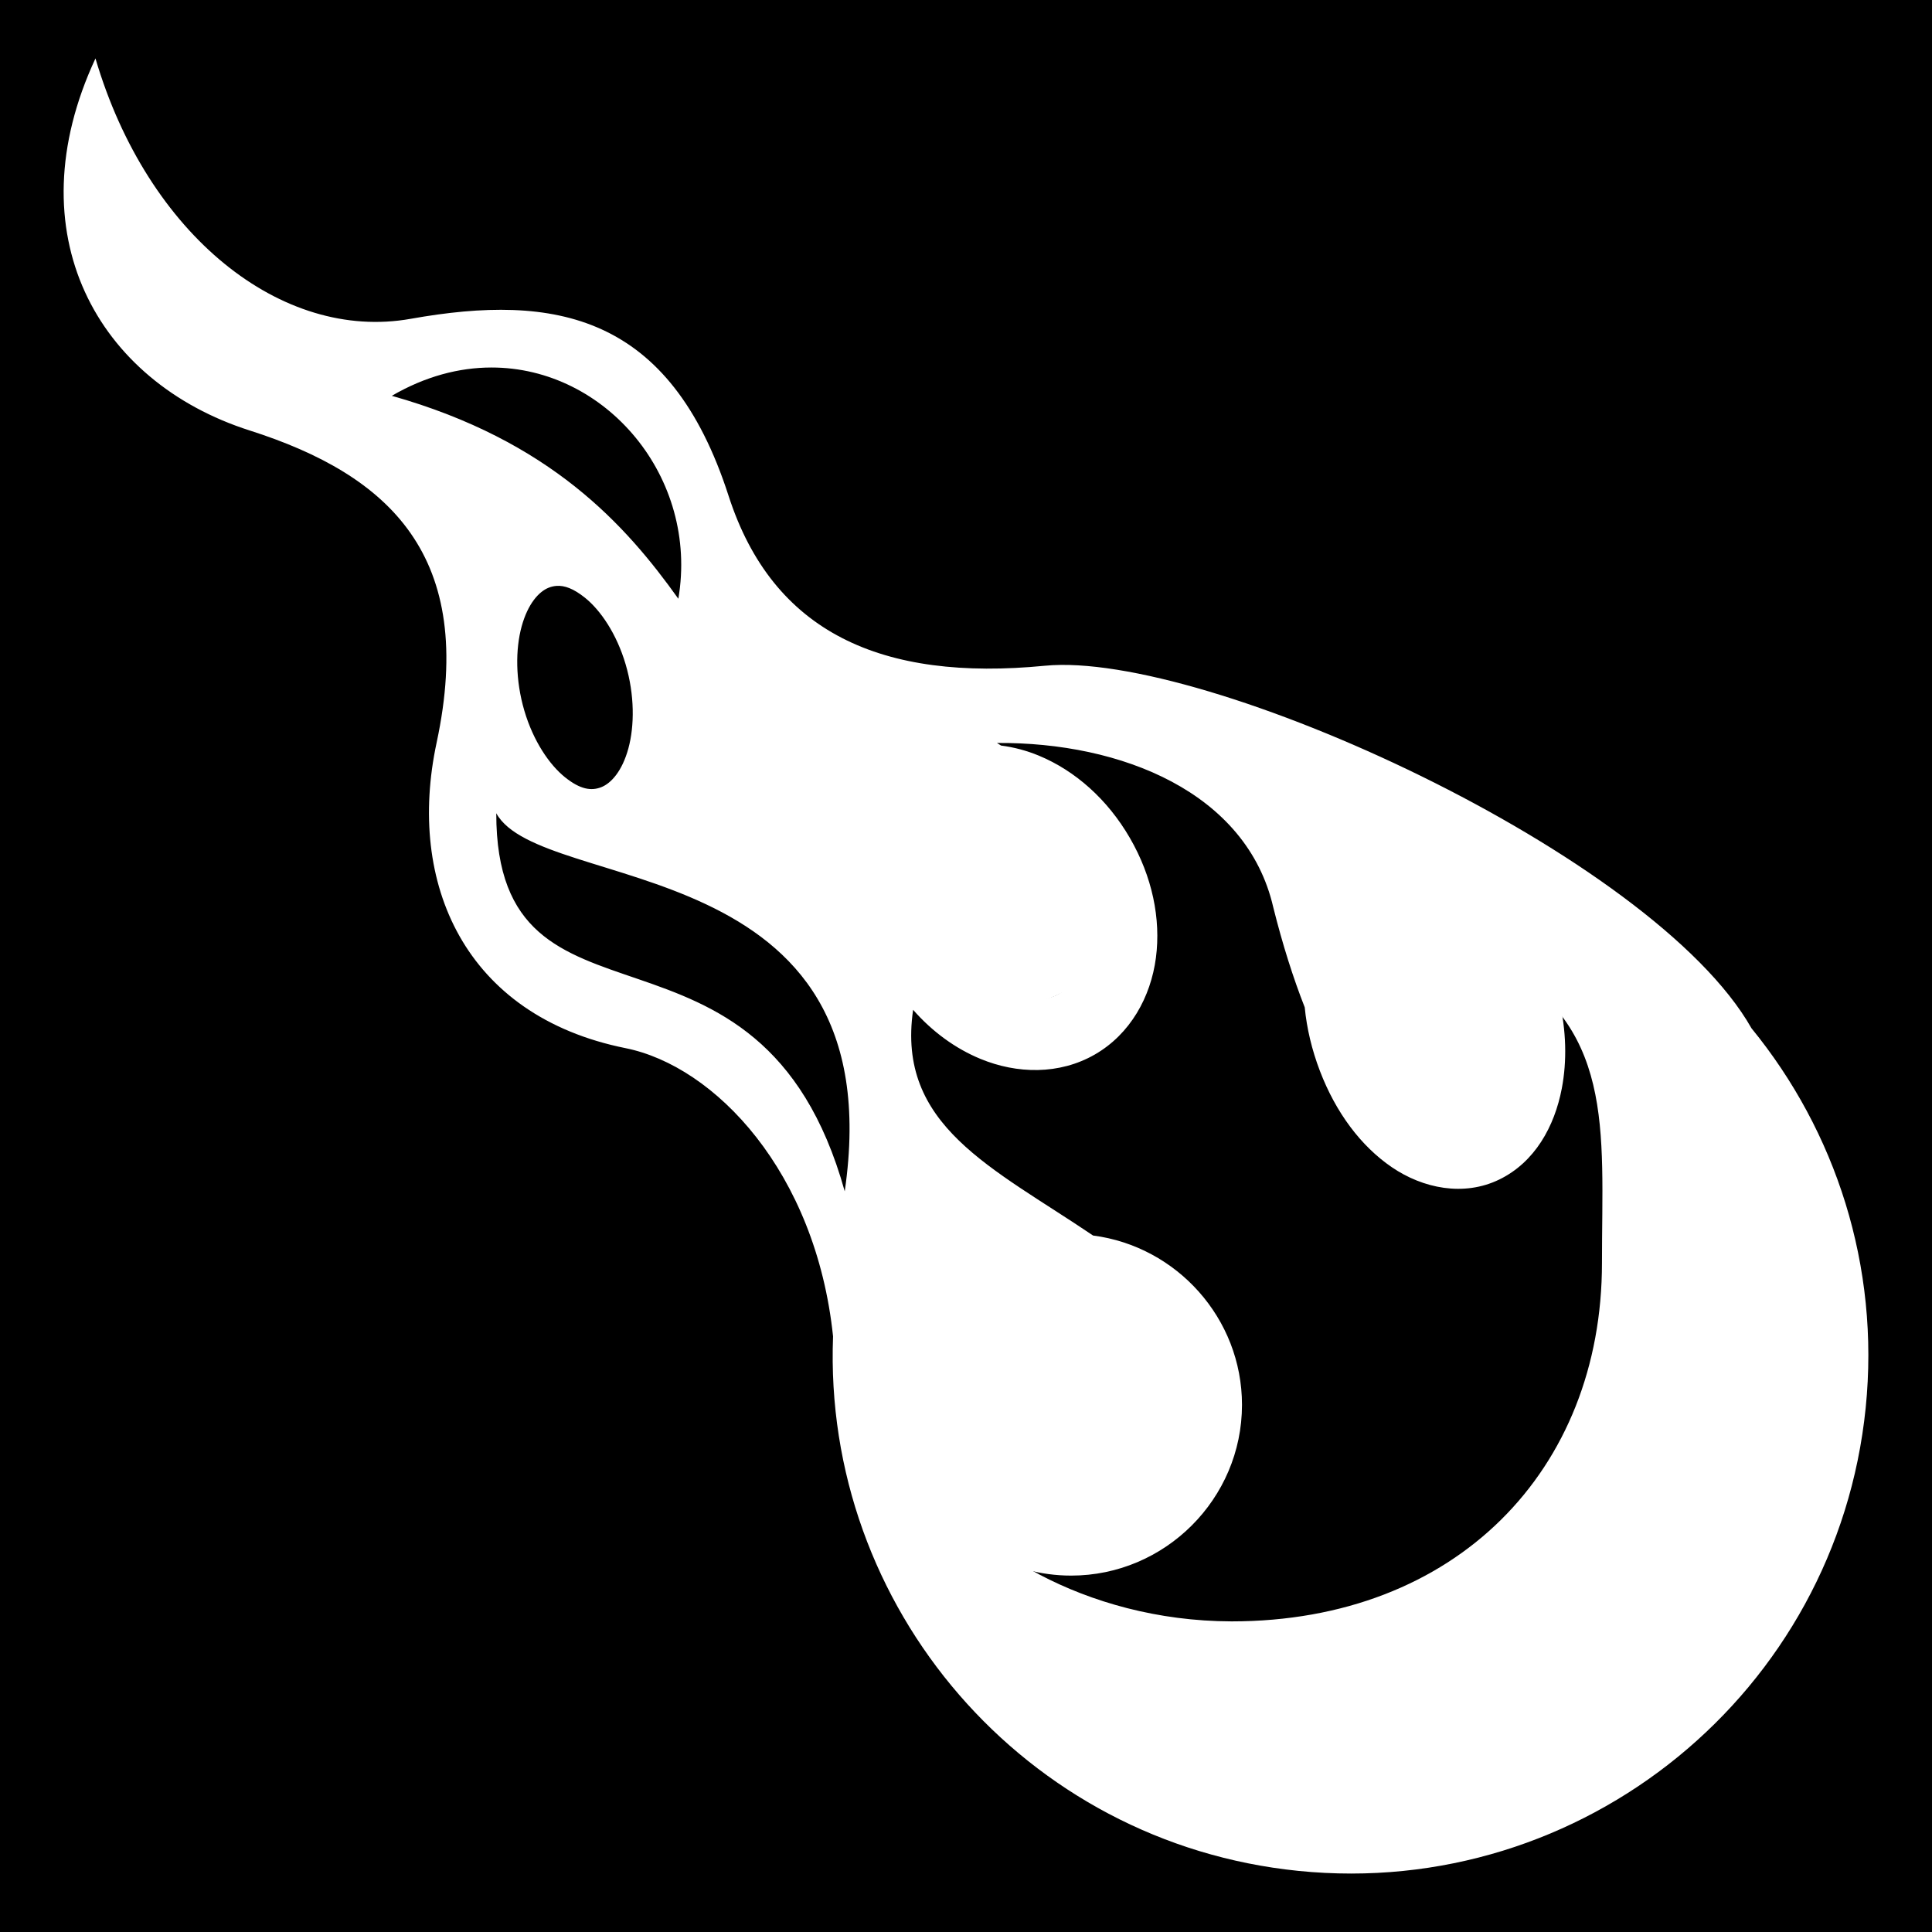
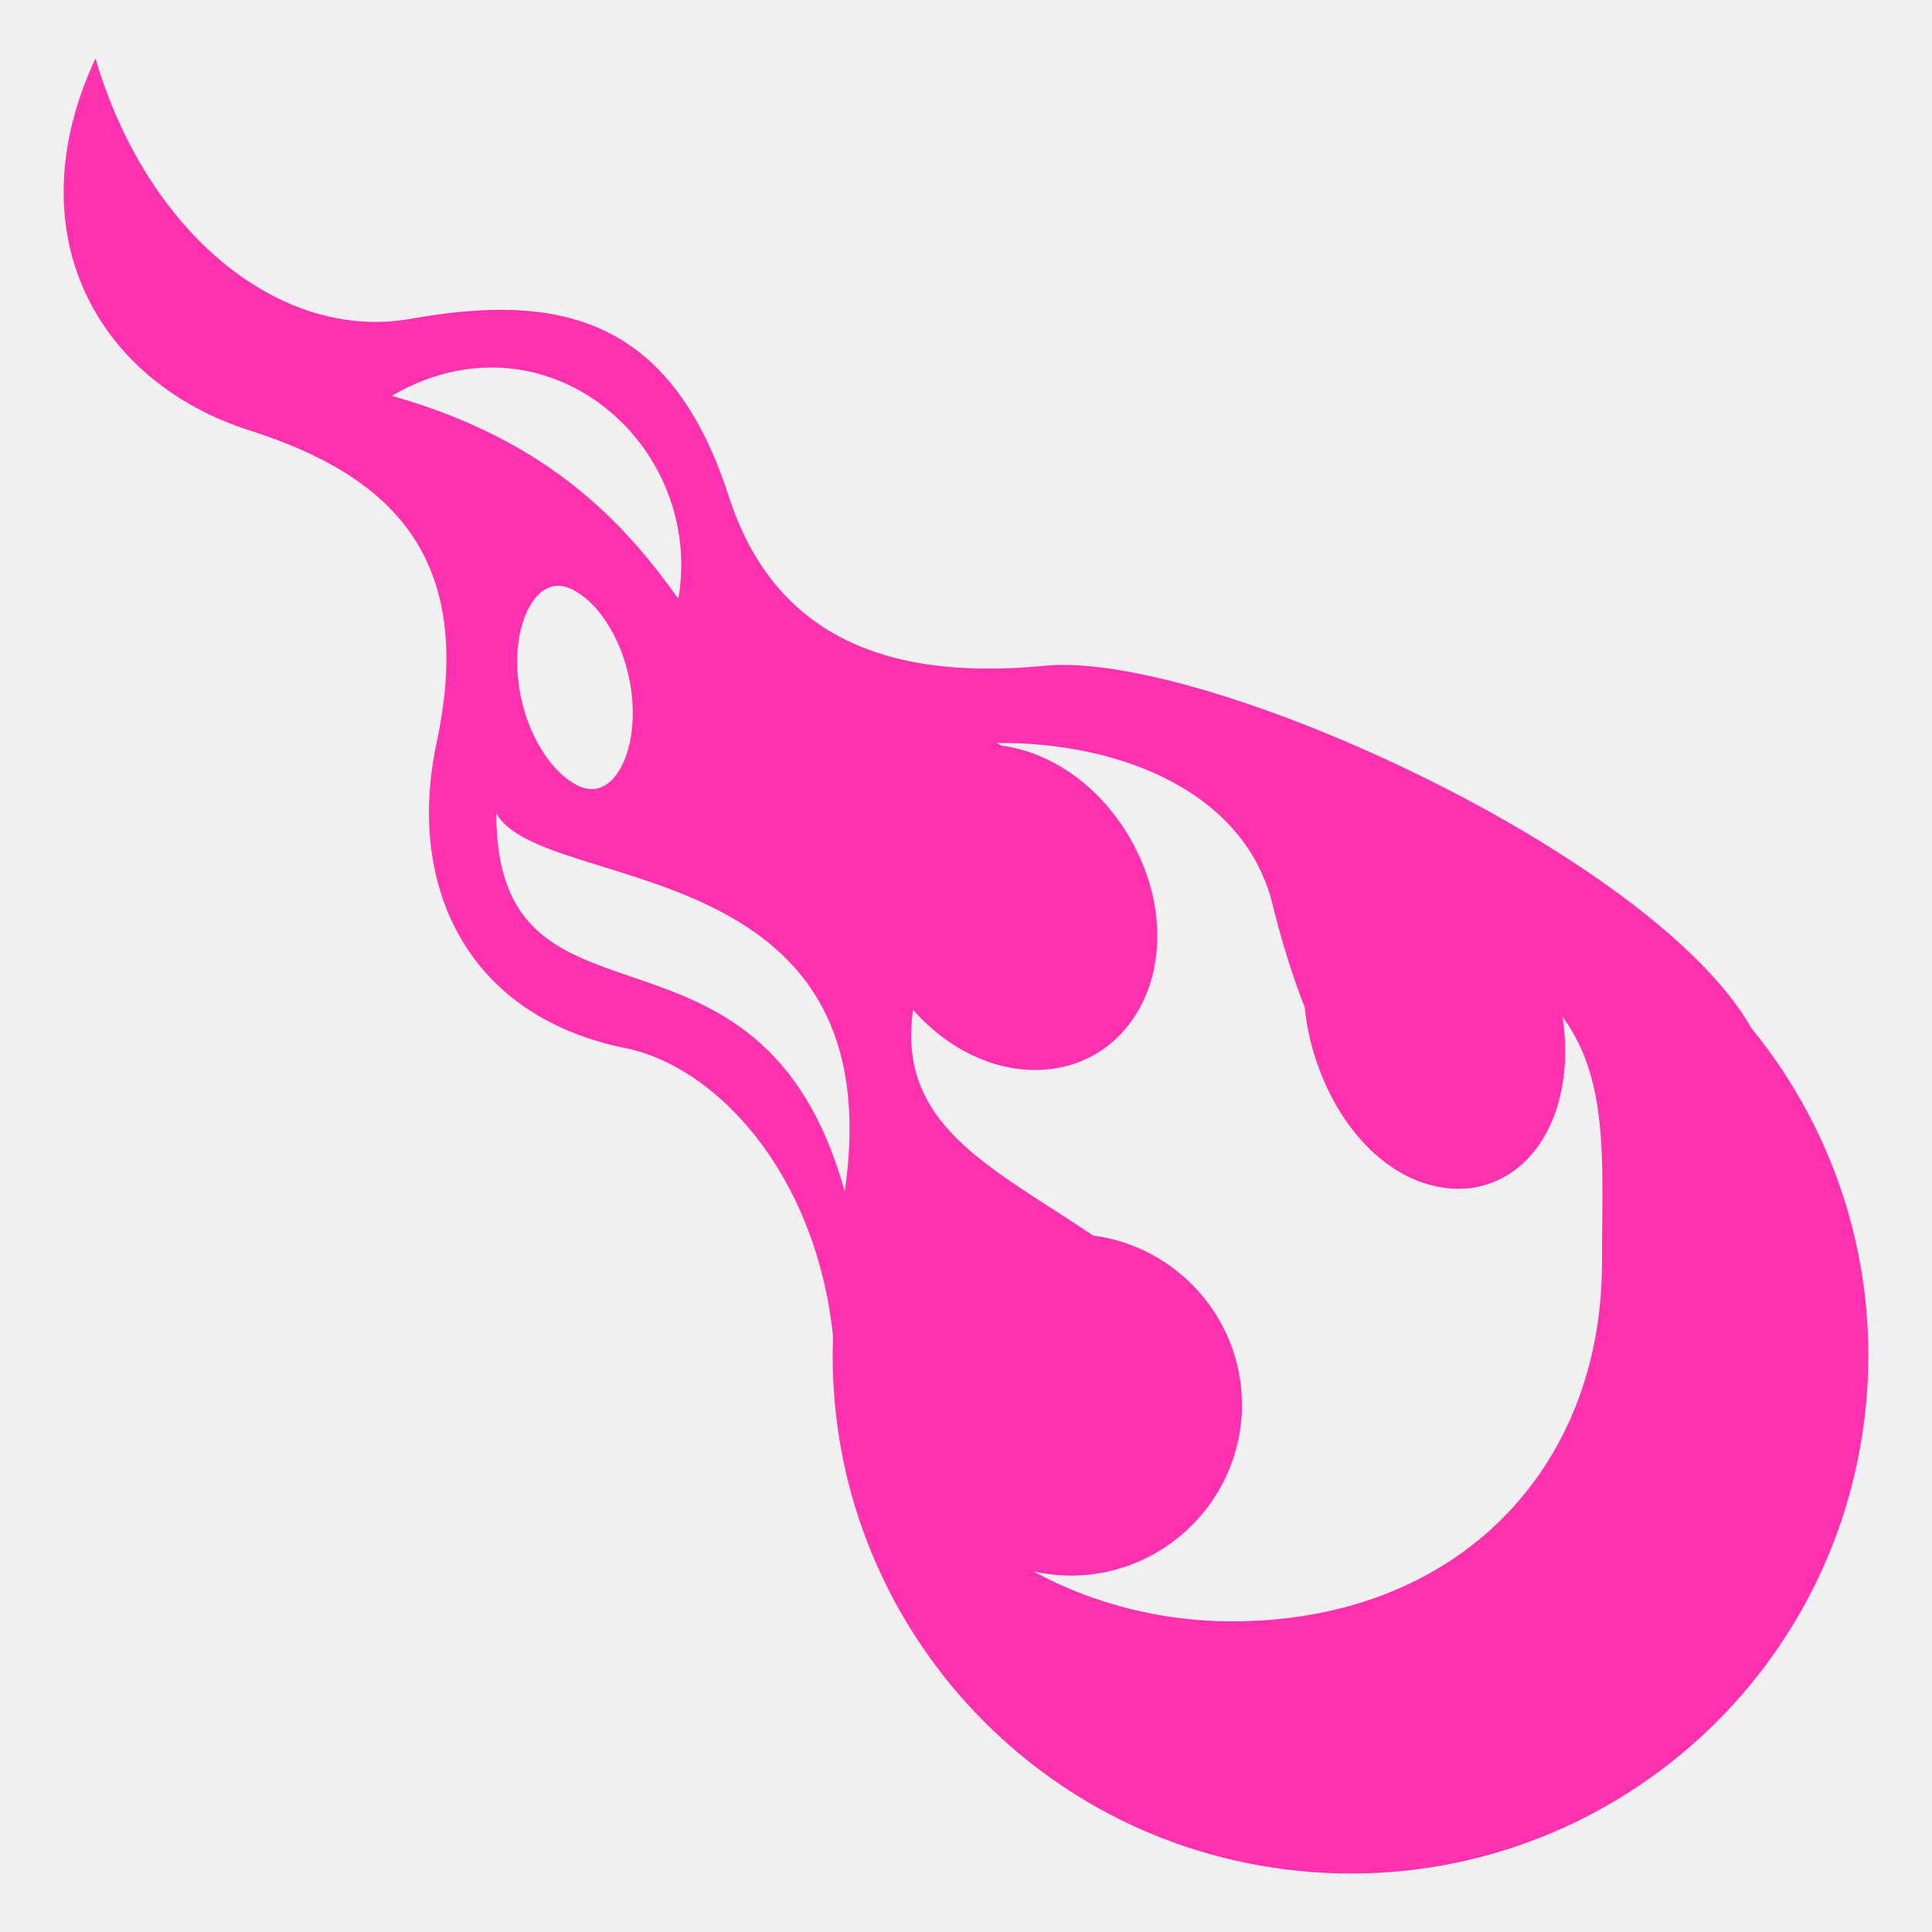
<svg xmlns="http://www.w3.org/2000/svg" viewBox="0 0 512 512" style="height: 512px; width: 512px;" version="1.1" id="svg2">
  <defs id="defs2" />
-   <g id="g6">
-     <path d="M 0,0 H 512 V 512 H 0 Z" fill="#000000" fill-opacity="1" id="path1" style="display:inline" />
-   </g>
-   <g id="g7" transform="translate(11.30699,14.14653)" style="fill:#ffffff;fill-opacity:1">
-     <path style="fill:#ffffff;fill-opacity:1" d="m 13.991,1.342 c -21.58,46.38 0.5,85.717 40.876,98.594 37.1,11.84 60.145,33.247 49.53,82.75 -7.982,37.263 7.447,72.355 50.064,80.937 23.717,4.78 50.425,32.762 55,76.376 -2.76,71.81 50.795,134.308 123.28,141.656 75.402,7.644 142.733,-47.288 150.376,-122.687 3.822,-37.7 -8.017,-73.352 -30.22,-100.563 -0.008,-0.01 -0.02,-0.02 -0.03,-0.03 -26.01,-45.997 -144.995,-100.207 -187.25,-96.094 -43.27,4.212 -72.128,-8.77 -83.844,-45.032 -15.56,-48.187 -45.912,-53.741 -84.249,-46.907 -34.144,6.09 -69.725,-22.114 -83.53,-69 z M 118.898,83.248 c 30.423,-0.038 55.034,29.16 49.563,61.28 -13.876,-19.435 -33.808,-41.88 -75.938,-53.78 8.897,-5.175 17.857,-7.49 26.376,-7.5 z m 17.25,57.875 c 2.112,-0.166 4.53,0.692 7.594,3.157 4.09,3.288 8.36,9.51 10.75,17.625 2.394,8.117 2.367,16.305 0.72,22.313 -1.647,6.008 -4.567,9.222 -7.188,10.25 -2.62,1.028 -5.537,0.63 -9.625,-2.656 -4.087,-3.29 -8.357,-9.51 -10.75,-17.626 -2.392,-8.117 -2.366,-16.305 -0.718,-22.313 1.646,-6.007 4.565,-9.252 7.186,-10.28 0.655,-0.257 1.328,-0.413 2.03,-0.47 z m 116.75,41.626 c 32.99,-0.243 66.205,13.118 73.22,43.53 2.483,9.94 5.295,18.77 8.343,26.533 0.537,5.562 1.883,11.263 4.03,16.874 4.208,10.99 10.827,19.884 19.064,25.5 8.236,5.615 19.05,7.832 28.47,3.25 9.417,-4.583 14.638,-14.054 16.56,-24.125 1.4,-7.336 1.18,-15.307 -0.655,-23.345 85.45,65.1 69.966,143.12 19.624,184.72 -52.91,43.717 -137.897,49.615 -175.375,-40.5 1.1,0.956 2.394,1.658 3.81,2.155 6.656,3.853 14.364,6.063 22.564,6.063 24.892,0 45.28,-20.358 45.28,-45.25 0,-22.926 -17.29,-42 -39.468,-44.875 -26.686,-18.043 -52.14,-29.055 -47.687,-59.813 5.098,5.817 11.21,10.258 17.843,13 9.664,3.996 20.89,4.263 30.312,-1.156 9.42,-5.42 14.826,-15.268 16.188,-25.626 1.36,-10.358 -0.985,-21.562 -6.907,-31.78 -5.922,-10.22 -14.492,-17.818 -24.156,-21.814 -3.195,-1.32 -6.553,-2.216 -9.97,-2.656 -0.37,-0.223 -0.715,-0.468 -1.092,-0.688 z m -132.687,18.623 c 11.856,21.624 105.586,9.302 92.344,100.19 -22.438,-80.46 -92.42,-36.018 -92.344,-100.19 z m 129.063,0.376 c 2.316,-0.033 4.845,0.502 7.562,1.625 5.434,2.248 11.147,7.042 15.125,13.907 3.978,6.866 5.292,14.178 4.53,19.97 -0.76,5.79 -3.25,9.735 -6.967,11.874 -3.72,2.14 -8.41,2.31 -13.844,0.064 -5.435,-2.247 -11.148,-7.04 -15.126,-13.906 -3.978,-6.866 -5.293,-14.21 -4.53,-20 0.76,-5.792 3.25,-9.705 6.967,-11.844 1.86,-1.07 3.966,-1.654 6.282,-1.688 z m 113.375,27.563 c 1.912,-0.07 4.124,0.653 6.968,2.593 4.334,2.955 9.13,8.847 12.156,16.75 3.026,7.902 3.638,16.036 2.47,22.156 -1.17,6.118 -3.844,9.58 -6.376,10.81 -2.53,1.233 -5.447,1.08 -9.78,-1.874 -4.335,-2.955 -9.132,-8.816 -12.157,-16.72 -3.027,-7.9 -3.638,-16.067 -2.47,-22.186 1.168,-6.12 3.843,-9.58 6.375,-10.813 0.633,-0.307 1.303,-0.545 2,-0.656 0.26,-0.04 0.54,-0.05 0.813,-0.06 z m -90.094,102.25 c 14.79,0 26.594,11.8 26.594,26.592 0,14.792 -11.803,26.563 -26.594,26.563 -14.79,0 -26.594,-11.77 -26.594,-26.563 0,-14.79 11.803,-26.593 26.594,-26.593 z" id="path2" />
-     <ellipse style="fill:#ffffff;fill-opacity:1;stroke:#000000;stroke-width:0" id="path3" cx="272.094" cy="358.534" rx="32.462" ry="29.94" />
-     <ellipse style="fill:#ffffff;fill-opacity:1;stroke:#000000;stroke-width:0" id="ellipse3" cx="367.248" cy="256.813" rx="29.843" ry="29.959" />
-     <ellipse style="fill:#ffffff;fill-opacity:1;stroke:#000000;stroke-width:0" id="ellipse4" cx="256.38" cy="222.331" rx="29.843" ry="29.959" />
-     <path id="ellipse5" style="fill:#ffffff;fill-opacity:1;stroke:#000000;stroke-width:0" d="m 383.459,239.547 c 33.519,17.699 29.761,45.352 29.773,80.975 -1.2e-4,54.886 -38.64,95.014 -98.149,95.014 -39.39,-0.105 -69.904,-20.462 -79.536,-37.547 9.602,57.241 45.978,92.504 108.78,92.545 70.357,2.7e-4 127.393,-52.604 127.393,-117.494 -0.018,-57.01 -27.385,-103.599 -88.26,-113.493 z" />
+   <g id="g7" transform="translate(11.30699,14.14653)" style="fill:#ff31ae;fill-opacity:1">
+     <path style="fill:#ff31ae;fill-opacity:1" d="m 13.991,1.342 c -21.58,46.38 0.5,85.717 40.876,98.594 37.1,11.84 60.145,33.247 49.53,82.75 -7.982,37.263 7.447,72.355 50.064,80.937 23.717,4.78 50.425,32.762 55,76.376 -2.76,71.81 50.795,134.308 123.28,141.656 75.402,7.644 142.733,-47.288 150.376,-122.687 3.822,-37.7 -8.017,-73.352 -30.22,-100.563 -0.008,-0.01 -0.02,-0.02 -0.03,-0.03 -26.01,-45.997 -144.995,-100.207 -187.25,-96.094 -43.27,4.212 -72.128,-8.77 -83.844,-45.032 -15.56,-48.187 -45.912,-53.741 -84.249,-46.907 -34.144,6.09 -69.725,-22.114 -83.53,-69 z M 118.898,83.248 c 30.423,-0.038 55.034,29.16 49.563,61.28 -13.876,-19.435 -33.808,-41.88 -75.938,-53.78 8.897,-5.175 17.857,-7.49 26.376,-7.5 z m 17.25,57.875 c 2.112,-0.166 4.53,0.692 7.594,3.157 4.09,3.288 8.36,9.51 10.75,17.625 2.394,8.117 2.367,16.305 0.72,22.313 -1.647,6.008 -4.567,9.222 -7.188,10.25 -2.62,1.028 -5.537,0.63 -9.625,-2.656 -4.087,-3.29 -8.357,-9.51 -10.75,-17.626 -2.392,-8.117 -2.366,-16.305 -0.718,-22.313 1.646,-6.007 4.565,-9.252 7.186,-10.28 0.655,-0.257 1.328,-0.413 2.03,-0.47 z m 116.75,41.626 c 32.99,-0.243 66.205,13.118 73.22,43.53 2.483,9.94 5.295,18.77 8.343,26.533 0.537,5.562 1.883,11.263 4.03,16.874 4.208,10.99 10.827,19.884 19.064,25.5 8.236,5.615 19.05,7.832 28.47,3.25 9.417,-4.583 14.638,-14.054 16.56,-24.125 1.4,-7.336 1.18,-15.307 -0.655,-23.345 85.45,65.1 69.966,143.12 19.624,184.72 -52.91,43.717 -137.897,49.615 -175.375,-40.5 1.1,0.956 2.394,1.658 3.81,2.155 6.656,3.853 14.364,6.063 22.564,6.063 24.892,0 45.28,-20.358 45.28,-45.25 0,-22.926 -17.29,-42 -39.468,-44.875 -26.686,-18.043 -52.14,-29.055 -47.687,-59.813 5.098,5.817 11.21,10.258 17.843,13 9.664,3.996 20.89,4.263 30.312,-1.156 9.42,-5.42 14.826,-15.268 16.188,-25.626 1.36,-10.358 -0.985,-21.562 -6.907,-31.78 -5.922,-10.22 -14.492,-17.818 -24.156,-21.814 -3.195,-1.32 -6.553,-2.216 -9.97,-2.656 -0.37,-0.223 -0.715,-0.468 -1.092,-0.688 z m -132.687,18.623 c 11.856,21.624 105.586,9.302 92.344,100.19 -22.438,-80.46 -92.42,-36.018 -92.344,-100.19 z m 129.063,0.376 c 2.316,-0.033 4.845,0.502 7.562,1.625 5.434,2.248 11.147,7.042 15.125,13.907 3.978,6.866 5.292,14.178 4.53,19.97 -0.76,5.79 -3.25,9.735 -6.967,11.874 -3.72,2.14 -8.41,2.31 -13.844,0.064 -5.435,-2.247 -11.148,-7.04 -15.126,-13.906 -3.978,-6.866 -5.293,-14.21 -4.53,-20 0.76,-5.792 3.25,-9.705 6.967,-11.844 1.86,-1.07 3.966,-1.654 6.282,-1.688 z m 113.375,27.563 c 1.912,-0.07 4.124,0.653 6.968,2.593 4.334,2.955 9.13,8.847 12.156,16.75 3.026,7.902 3.638,16.036 2.47,22.156 -1.17,6.118 -3.844,9.58 -6.376,10.81 -2.53,1.233 -5.447,1.08 -9.78,-1.874 -4.335,-2.955 -9.132,-8.816 -12.157,-16.72 -3.027,-7.9 -3.638,-16.067 -2.47,-22.186 1.168,-6.12 3.843,-9.58 6.375,-10.813 0.633,-0.307 1.303,-0.545 2,-0.656 0.26,-0.04 0.54,-0.05 0.813,-0.06 z m -90.094,102.25 c 14.79,0 26.594,11.8 26.594,26.592 0,14.792 -11.803,26.563 -26.594,26.563 -14.79,0 -26.594,-11.77 -26.594,-26.563 0,-14.79 11.803,-26.593 26.594,-26.593 z" id="path2" />
+     <ellipse style="fill:#ff31ae;fill-opacity:1;stroke:#000000;stroke-width:0" id="path3" cx="272.094" cy="358.534" rx="32.462" ry="29.94" />
+     <ellipse style="fill:#ff31ae;fill-opacity:1;stroke:#000000;stroke-width:0" id="ellipse3" cx="367.248" cy="256.813" rx="29.843" ry="29.959" />
+     <ellipse style="fill:#ff31ae;fill-opacity:1;stroke:#000000;stroke-width:0" id="ellipse4" cx="256.38" cy="222.331" rx="29.843" ry="29.959" />
+     <path id="ellipse5" style="fill:#ff31ae;fill-opacity:1;stroke:#000000;stroke-width:0" d="m 383.459,239.547 c 33.519,17.699 29.761,45.352 29.773,80.975 -1.2e-4,54.886 -38.64,95.014 -98.149,95.014 -39.39,-0.105 -69.904,-20.462 -79.536,-37.547 9.602,57.241 45.978,92.504 108.78,92.545 70.357,2.7e-4 127.393,-52.604 127.393,-117.494 -0.018,-57.01 -27.385,-103.599 -88.26,-113.493 z" />
  </g>
</svg>
